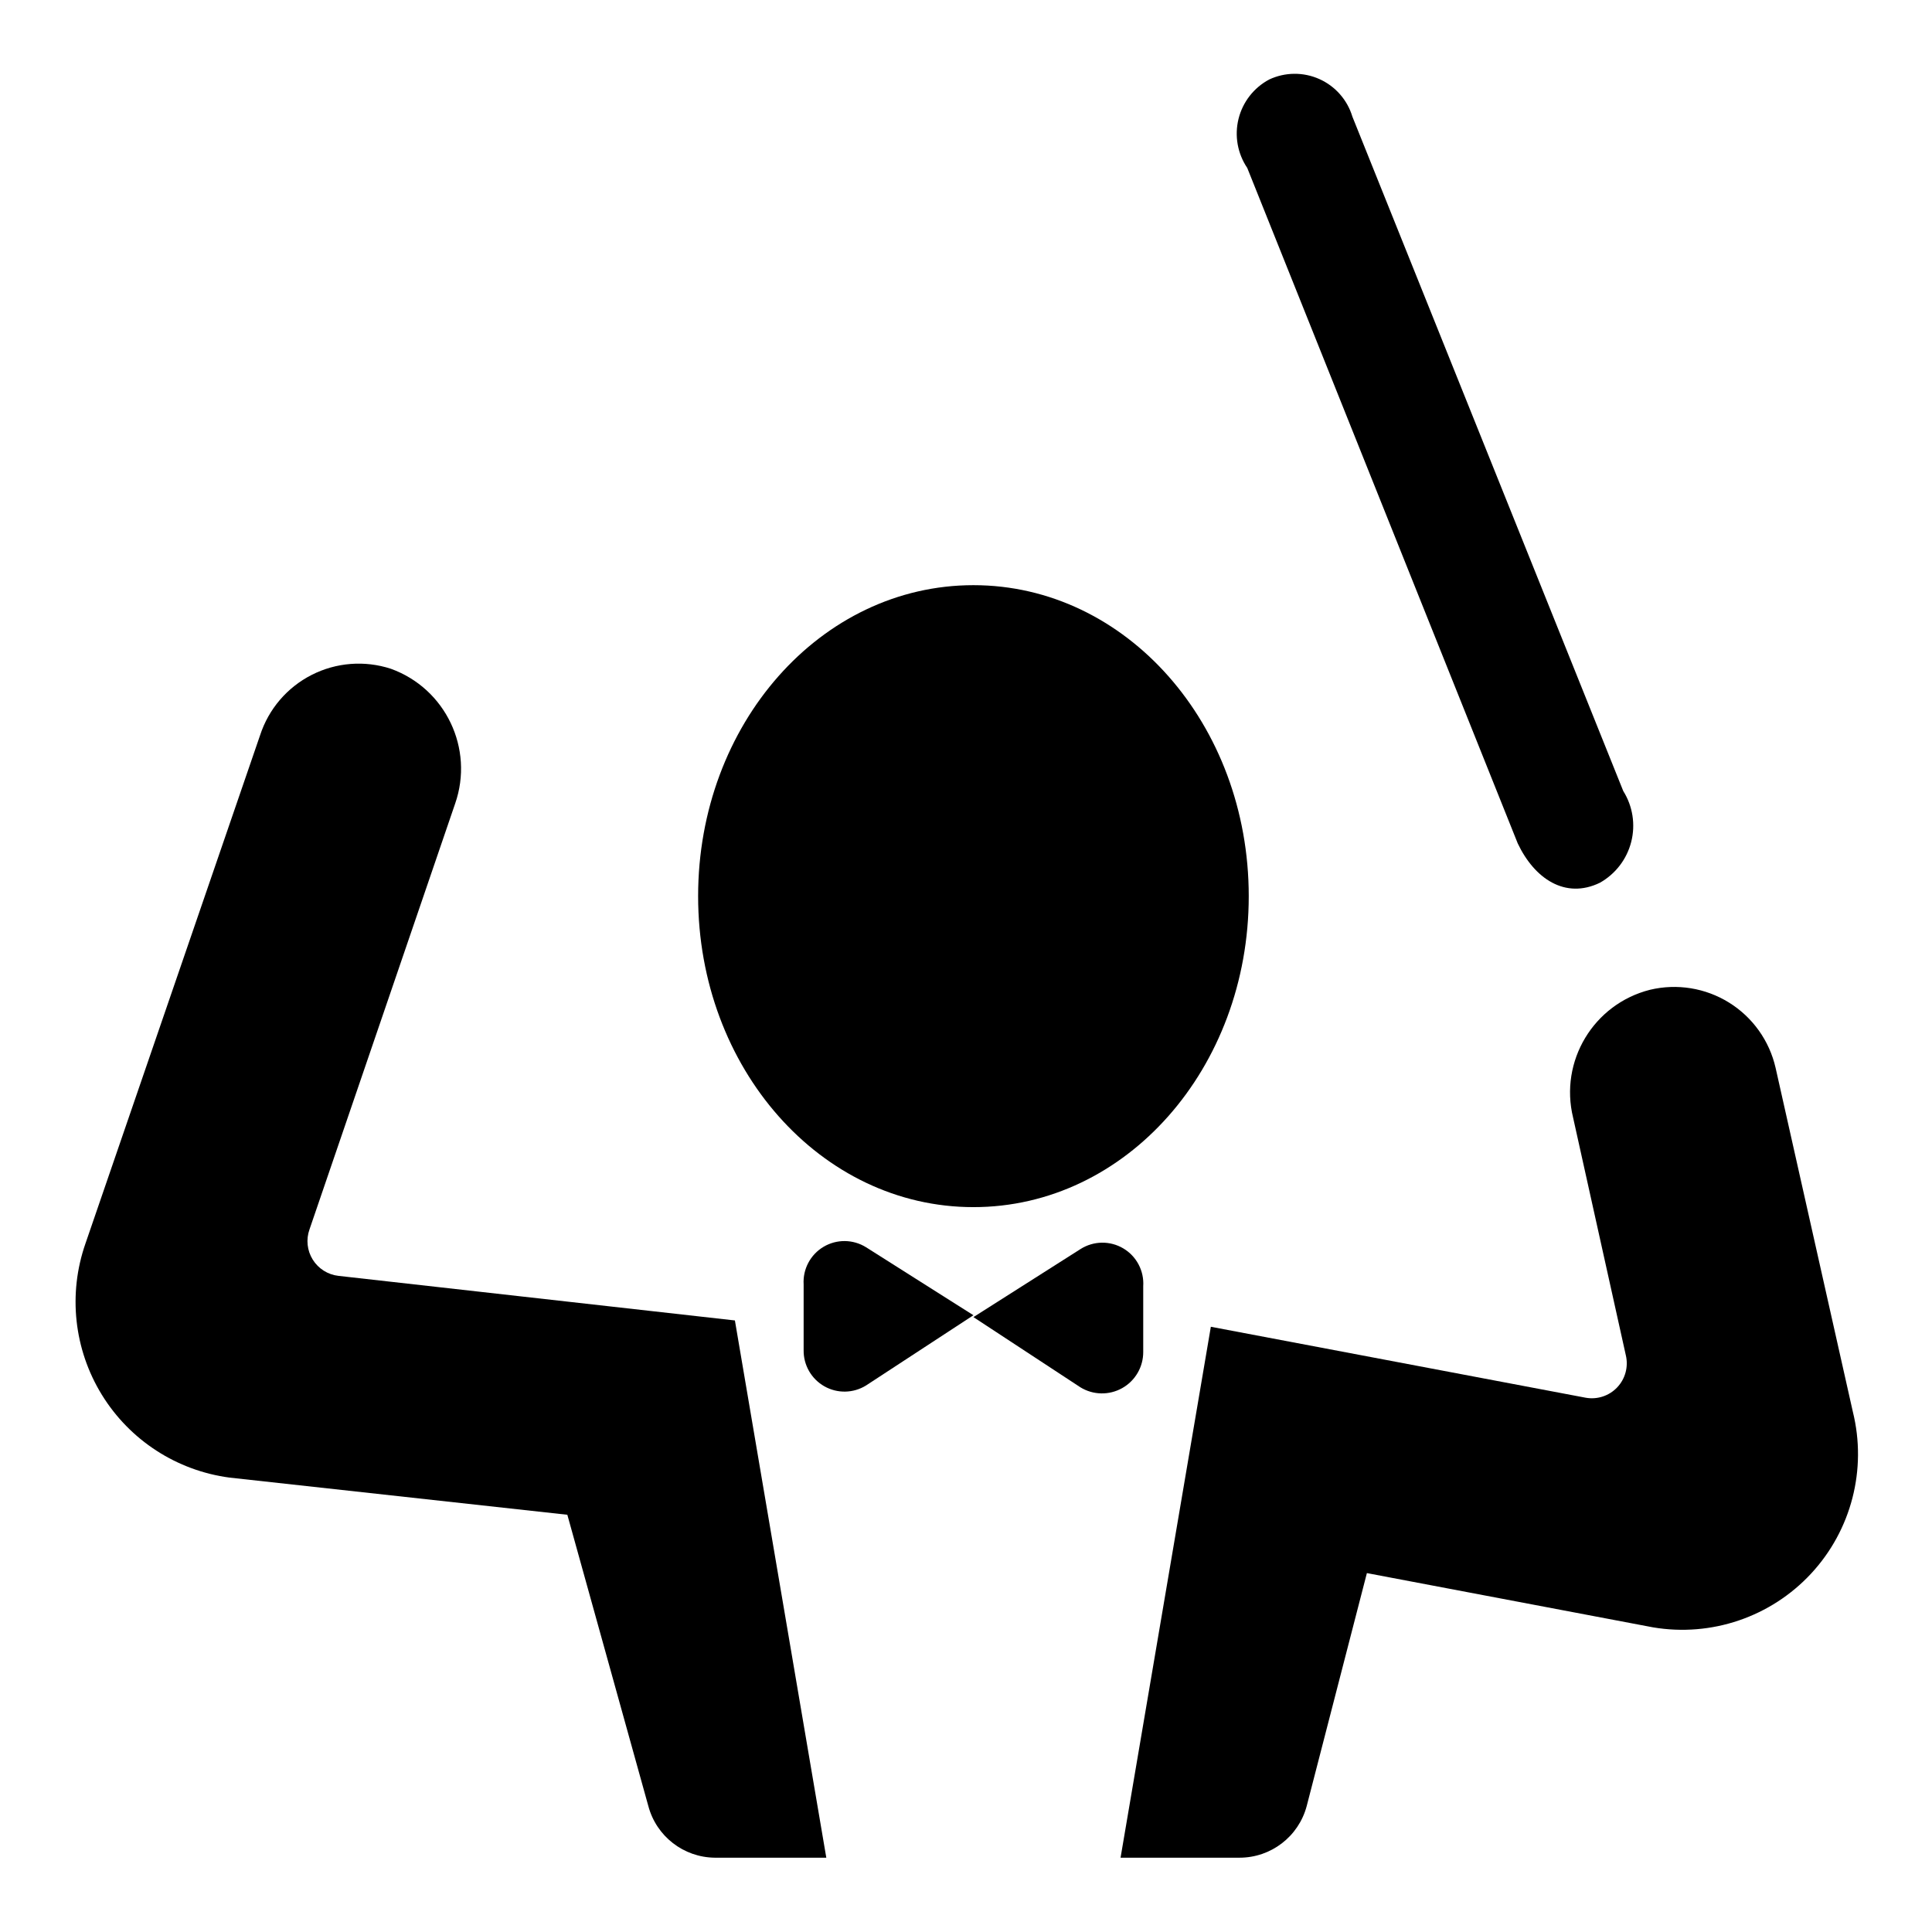
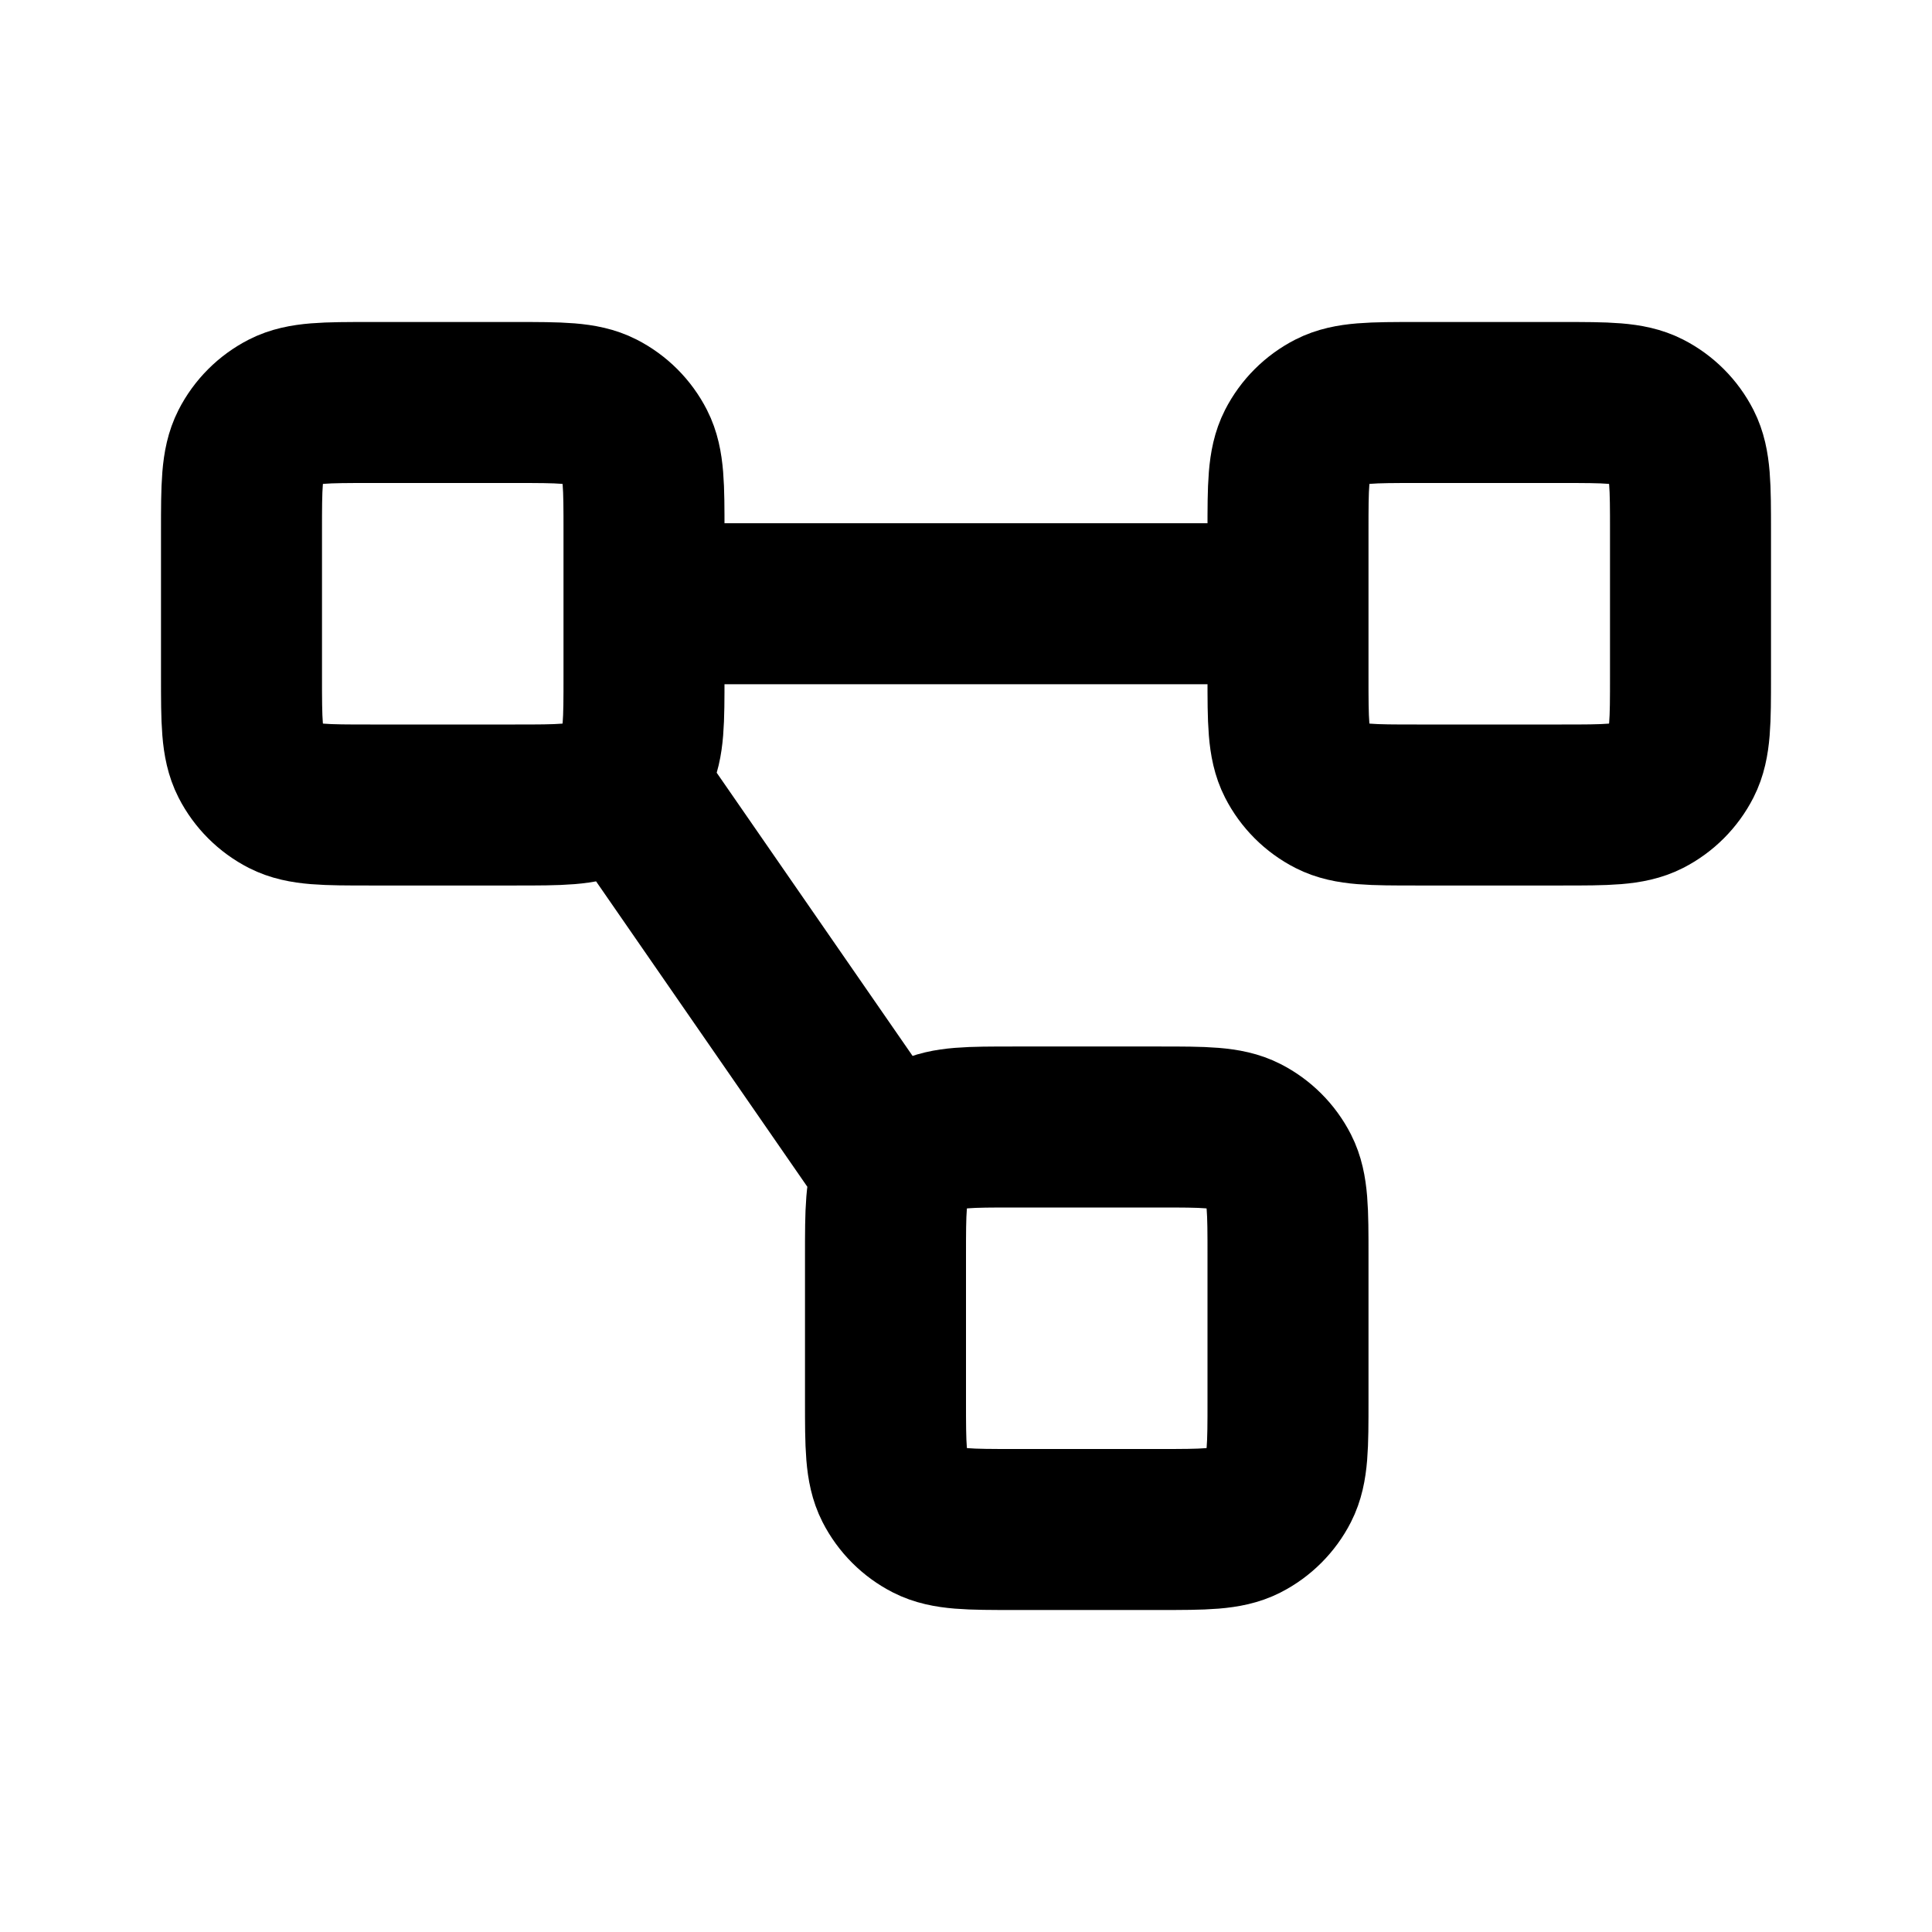
- <svg xmlns="http://www.w3.org/2000/svg" fill="#000000" width="800px" height="800px" viewBox="0 0 52 52" data-name="Layer 1">
-   <path d="M36.4,3.14a1.62,1.62,0,0,0-2.24-1,1.65,1.65,0,0,0-.59,2.38l7.28,18.18c.45.95,1.28,1.51,2.21,1.06a1.76,1.76,0,0,0,.63-2.47Z" />
-   <path d="M26.2,15.75c4.11,0,7.41,3.74,7.41,8.37s-3.3,8.37-7.41,8.37-7.41-3.74-7.41-8.37S22.09,15.75,26.2,15.75Z" />
-   <path d="M9.11,34.34l10.67,1.2L22.24,50h-3a1.87,1.87,0,0,1-1.79-1.39l-2.18-7.84-9.09-1a4.77,4.77,0,0,1-3.88-6.3L7,19.79A2.79,2.79,0,0,1,10.52,18a2.86,2.86,0,0,1,1.73,3.63L8.33,33.09A.94.94,0,0,0,9.11,34.34Z" />
-   <path d="M33.36,50h-3.2l2.43-14.29,10.09,1.91a.94.94,0,0,0,1.08-1.14l-1.42-6.4a2.85,2.85,0,0,1,2.07-3.44,2.8,2.8,0,0,1,3.38,2.1L49.87,38a4.73,4.73,0,0,1-5.38,5.8l-7.7-1.46-1.62,6.27A1.87,1.87,0,0,1,33.36,50Z" />
-   <path d="M23.31,37.29a1.1,1.1,0,0,1-1.68-.95V34.57a1.1,1.1,0,0,1,1.68-1l2.89,1.83Z" />
-   <path d="M26.2,35.45l2.88-1.83a1.1,1.1,0,0,1,1.69,1v1.77a1.11,1.11,0,0,1-1.69.95Z" />
+ <svg xmlns="http://www.w3.org/2000/svg" width="800px" height="800px" viewBox="0 0 24 24" fill="none">
+   <path d="M11.109 14.546C11 14.76 11 15.04 11 15.6V17.4C11 17.96 11 18.24 11.109 18.454C11.205 18.642 11.358 18.795 11.546 18.891C11.76 19 12.04 19 12.6 19H14.4C14.96 19 15.24 19 15.454 18.891C15.642 18.795 15.795 18.642 15.891 18.454C16 18.24 16 17.96 16 17.4V15.6C16 15.04 16 14.76 15.891 14.546C15.795 14.358 15.642 14.205 15.454 14.109C15.24 14 14.96 14 14.4 14H12.6C12.04 14 11.76 14 11.546 14.109C11.358 14.205 11.205 14.358 11.109 14.546ZM11.109 14.546L7.739 9.674M8 7.5H16M4.6 10H6.4C6.96 10 7.24 10 7.454 9.891C7.642 9.795 7.795 9.642 7.891 9.454C8 9.24 8 8.96 8 8.4V6.6C8 6.04 8 5.76 7.891 5.546C7.795 5.358 7.642 5.205 7.454 5.109C7.24 5 6.96 5 6.4 5H4.6C4.04 5 3.76 5 3.546 5.109C3.358 5.205 3.205 5.358 3.109 5.546C3 5.76 3 6.04 3 6.6V8.4C3 8.96 3 9.24 3.109 9.454C3.205 9.642 3.358 9.795 3.546 9.891C3.76 10 4.04 10 4.6 10ZM17.6 10H19.4C19.96 10 20.24 10 20.454 9.891C20.642 9.795 20.795 9.642 20.891 9.454C21 9.24 21 8.96 21 8.4V6.6C21 6.04 21 5.76 20.891 5.546C20.795 5.358 20.642 5.205 20.454 5.109C20.24 5 19.96 5 19.4 5H17.6C17.04 5 16.76 5 16.546 5.109C16.358 5.205 16.205 5.358 16.109 5.546C16 5.76 16 6.04 16 6.6V8.4C16 8.96 16 9.24 16.109 9.454C16.205 9.642 16.358 9.795 16.546 9.891C16.76 10 17.04 10 17.6 10Z" stroke="#000000" stroke-width="2" stroke-linecap="round" stroke-linejoin="round" />
</svg>
